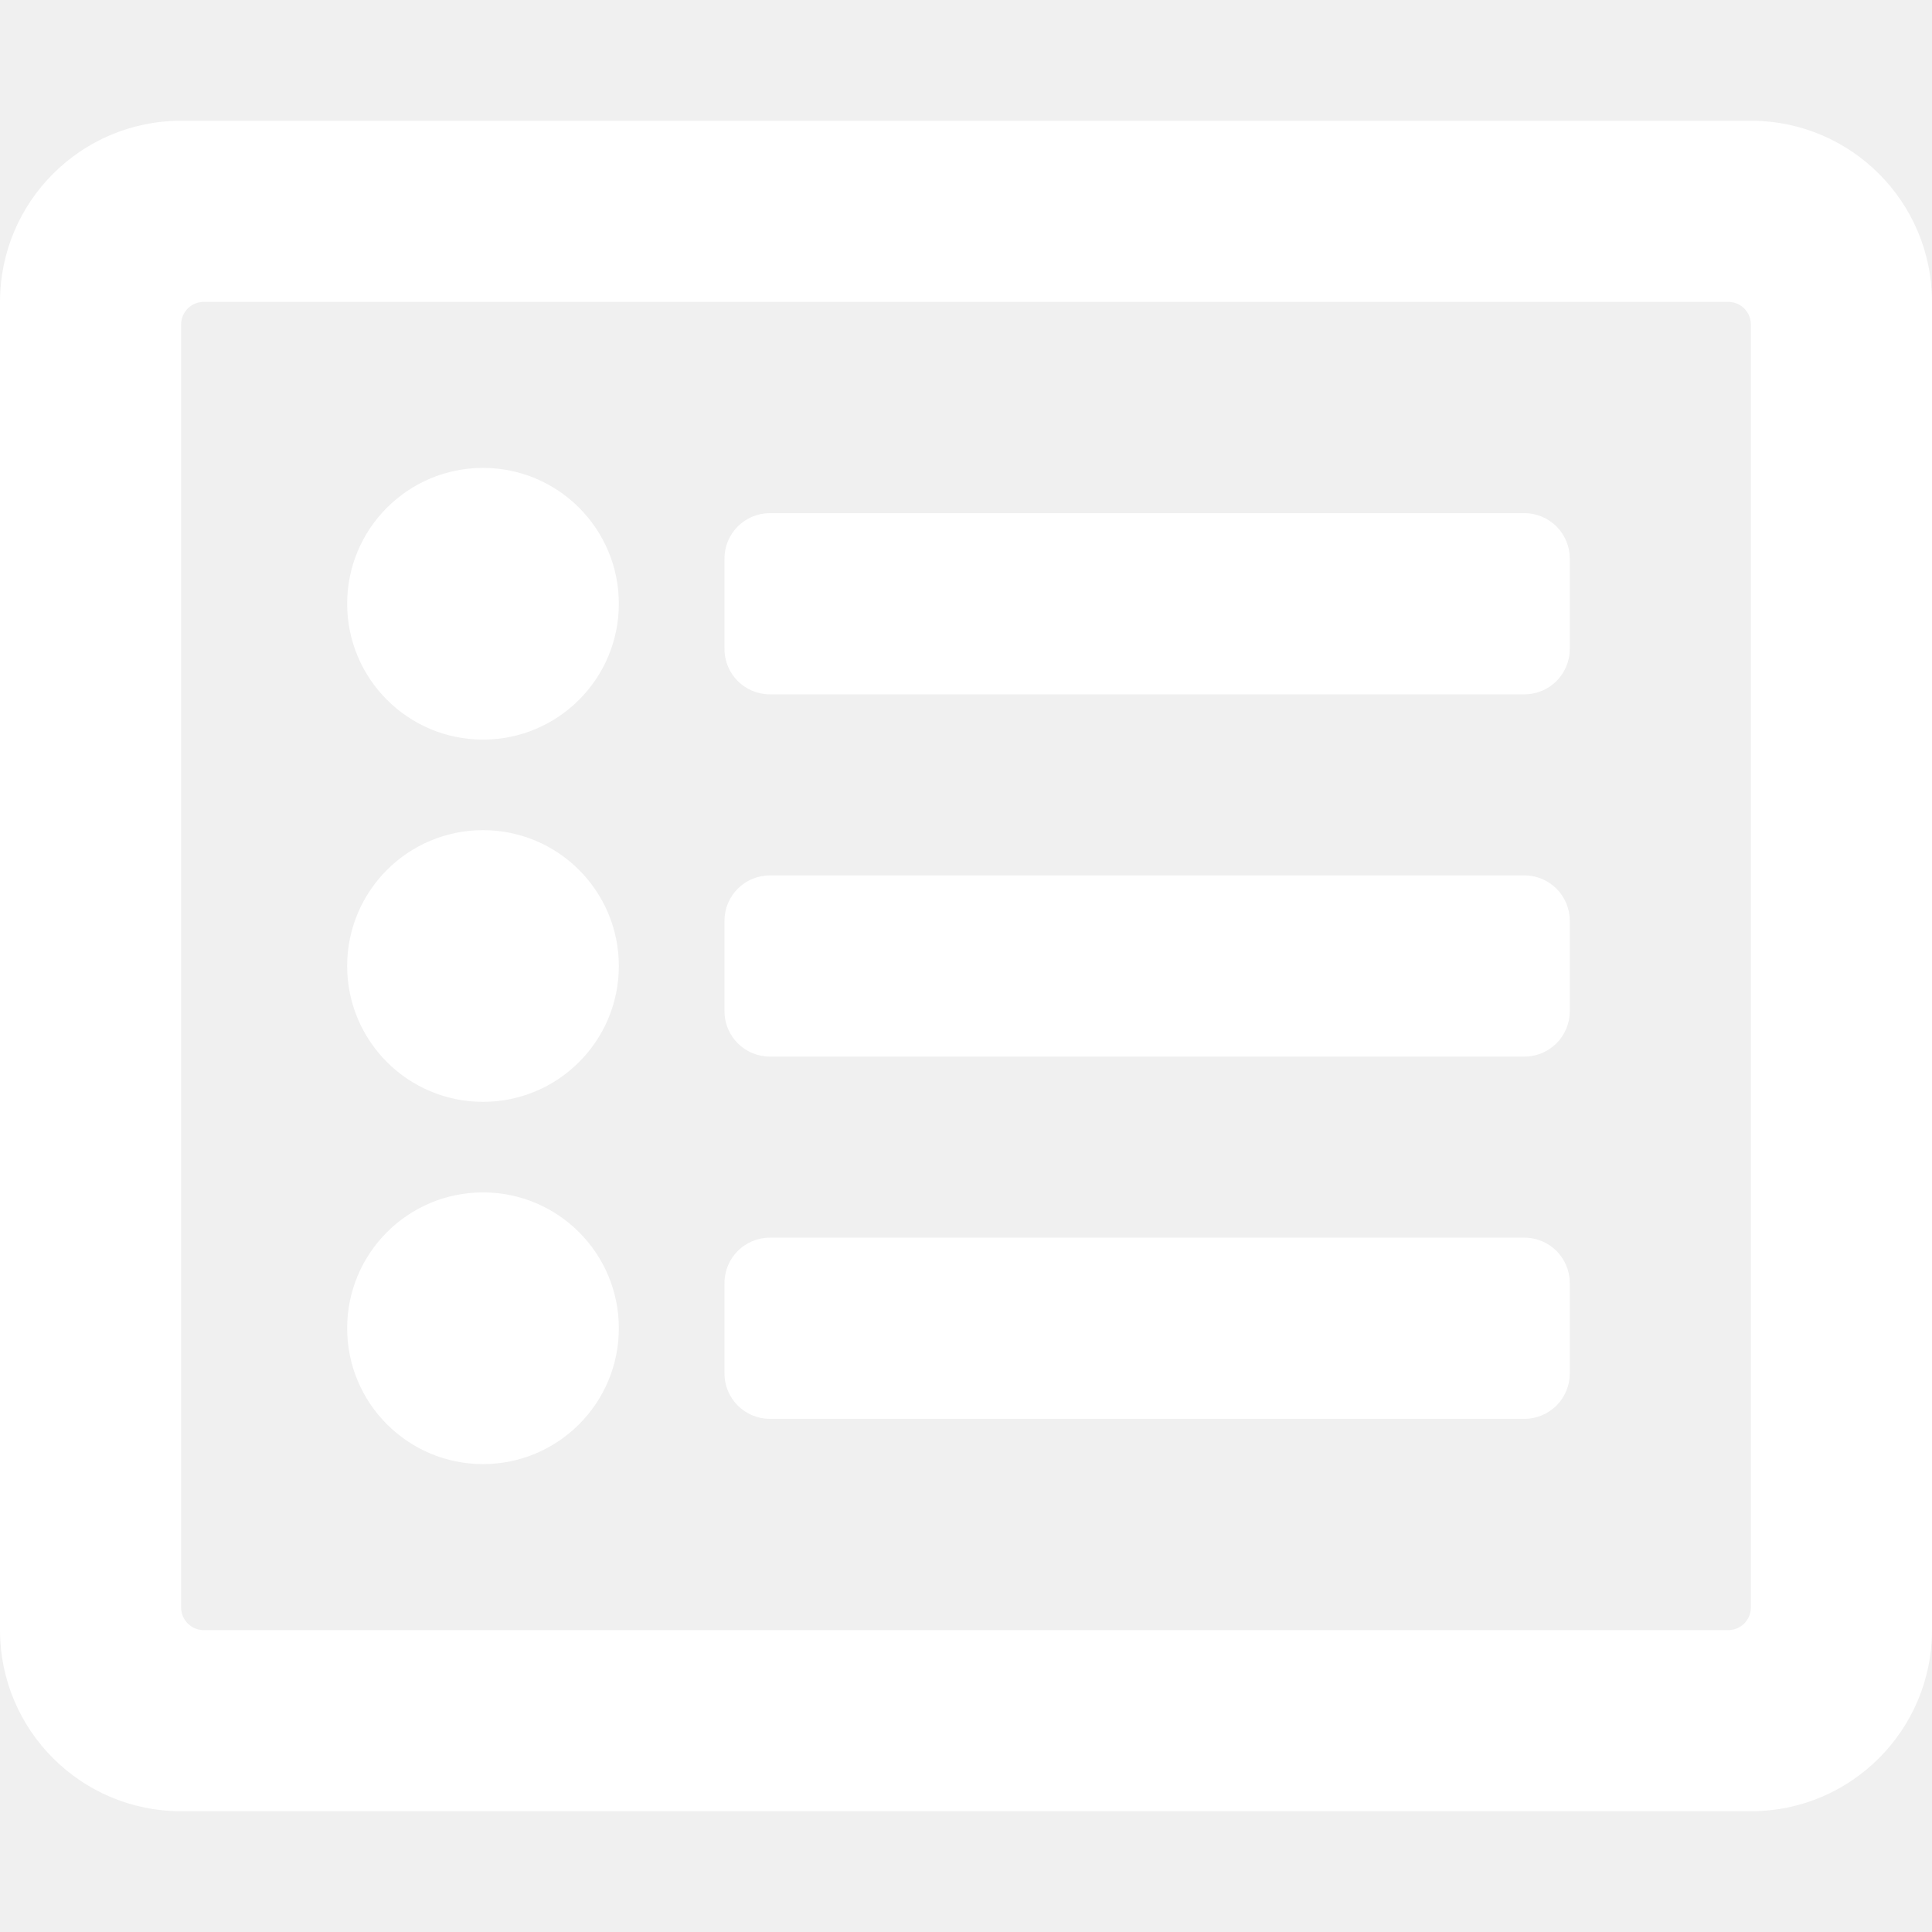
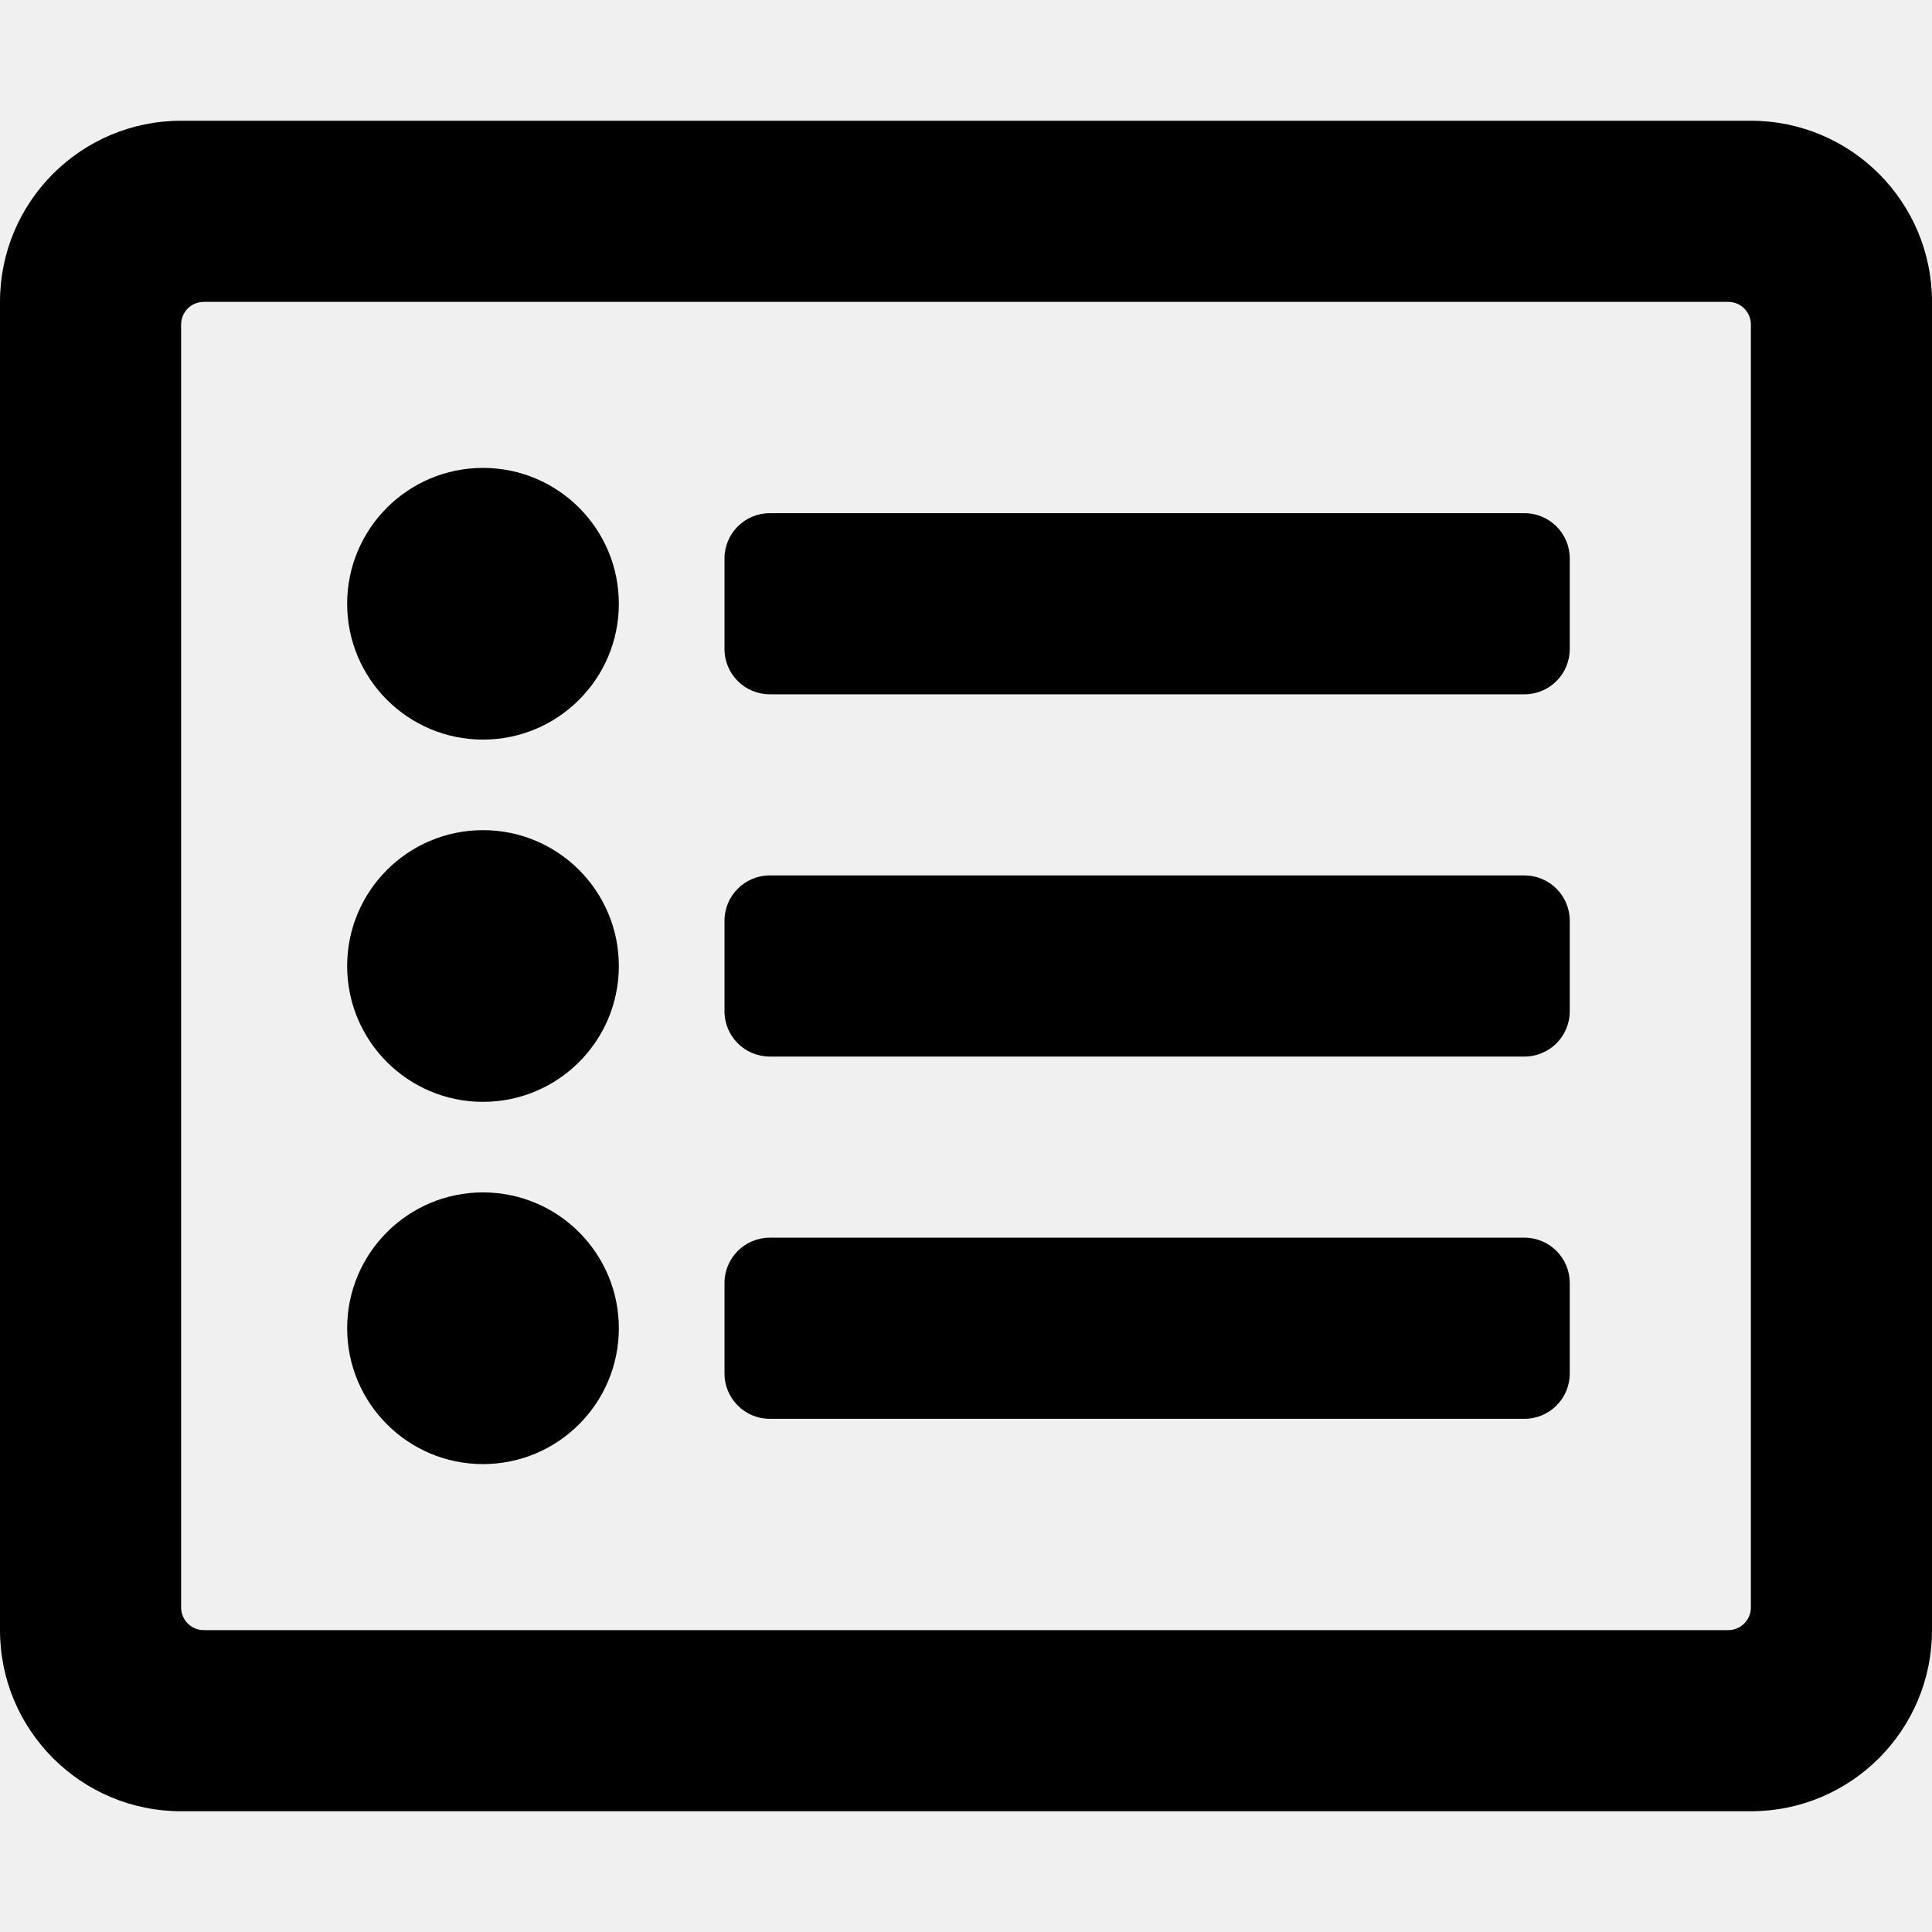
<svg xmlns="http://www.w3.org/2000/svg" aria-hidden="true" focusable="false" data-prefix="far" data-icon="list-alt" class="svg-inline--fa fa-list-alt fa-w-16" role="img" viewBox="0 0 512 512">
-   <path fill="white" d="M464 32H48C21.49 32 0 53.49 0 80v352c0 26.51 21.49 48 48 48h416c26.51 0 48-21.49 48-48V80c0-26.51-21.49-48-48-48zm-6 400H54a6 6 0 0 1-6-6V86a6 6 0 0 1 6-6h404a6 6 0 0 1 6 6v340a6 6 0 0 1-6 6zm-42-92v24c0 6.627-5.373 12-12 12H204c-6.627 0-12-5.373-12-12v-24c0-6.627 5.373-12 12-12h200c6.627 0 12 5.373 12 12zm0-96v24c0 6.627-5.373 12-12 12H204c-6.627 0-12-5.373-12-12v-24c0-6.627 5.373-12 12-12h200c6.627 0 12 5.373 12 12zm0-96v24c0 6.627-5.373 12-12 12H204c-6.627 0-12-5.373-12-12v-24c0-6.627 5.373-12 12-12h200c6.627 0 12 5.373 12 12zm-252 12c0 19.882-16.118 36-36 36s-36-16.118-36-36 16.118-36 36-36 36 16.118 36 36zm0 96c0 19.882-16.118 36-36 36s-36-16.118-36-36 16.118-36 36-36 36 16.118 36 36zm0 96c0 19.882-16.118 36-36 36s-36-16.118-36-36 16.118-36 36-36 36 16.118 36 36z" />
+   <path fill="000000" d="M464 32H48C21.49 32 0 53.49 0 80v352c0 26.51 21.49 48 48 48h416c26.51 0 48-21.49 48-48V80c0-26.51-21.49-48-48-48zm-6 400H54a6 6 0 0 1-6-6V86a6 6 0 0 1 6-6h404a6 6 0 0 1 6 6v340a6 6 0 0 1-6 6zm-42-92v24c0 6.627-5.373 12-12 12H204c-6.627 0-12-5.373-12-12v-24c0-6.627 5.373-12 12-12h200c6.627 0 12 5.373 12 12zm0-96v24c0 6.627-5.373 12-12 12H204c-6.627 0-12-5.373-12-12v-24c0-6.627 5.373-12 12-12h200c6.627 0 12 5.373 12 12zm0-96v24c0 6.627-5.373 12-12 12H204c-6.627 0-12-5.373-12-12v-24c0-6.627 5.373-12 12-12h200c6.627 0 12 5.373 12 12zm-252 12c0 19.882-16.118 36-36 36s-36-16.118-36-36 16.118-36 36-36 36 16.118 36 36zm0 96c0 19.882-16.118 36-36 36s-36-16.118-36-36 16.118-36 36-36 36 16.118 36 36zm0 96c0 19.882-16.118 36-36 36s-36-16.118-36-36 16.118-36 36-36 36 16.118 36 36z" />
</svg>
